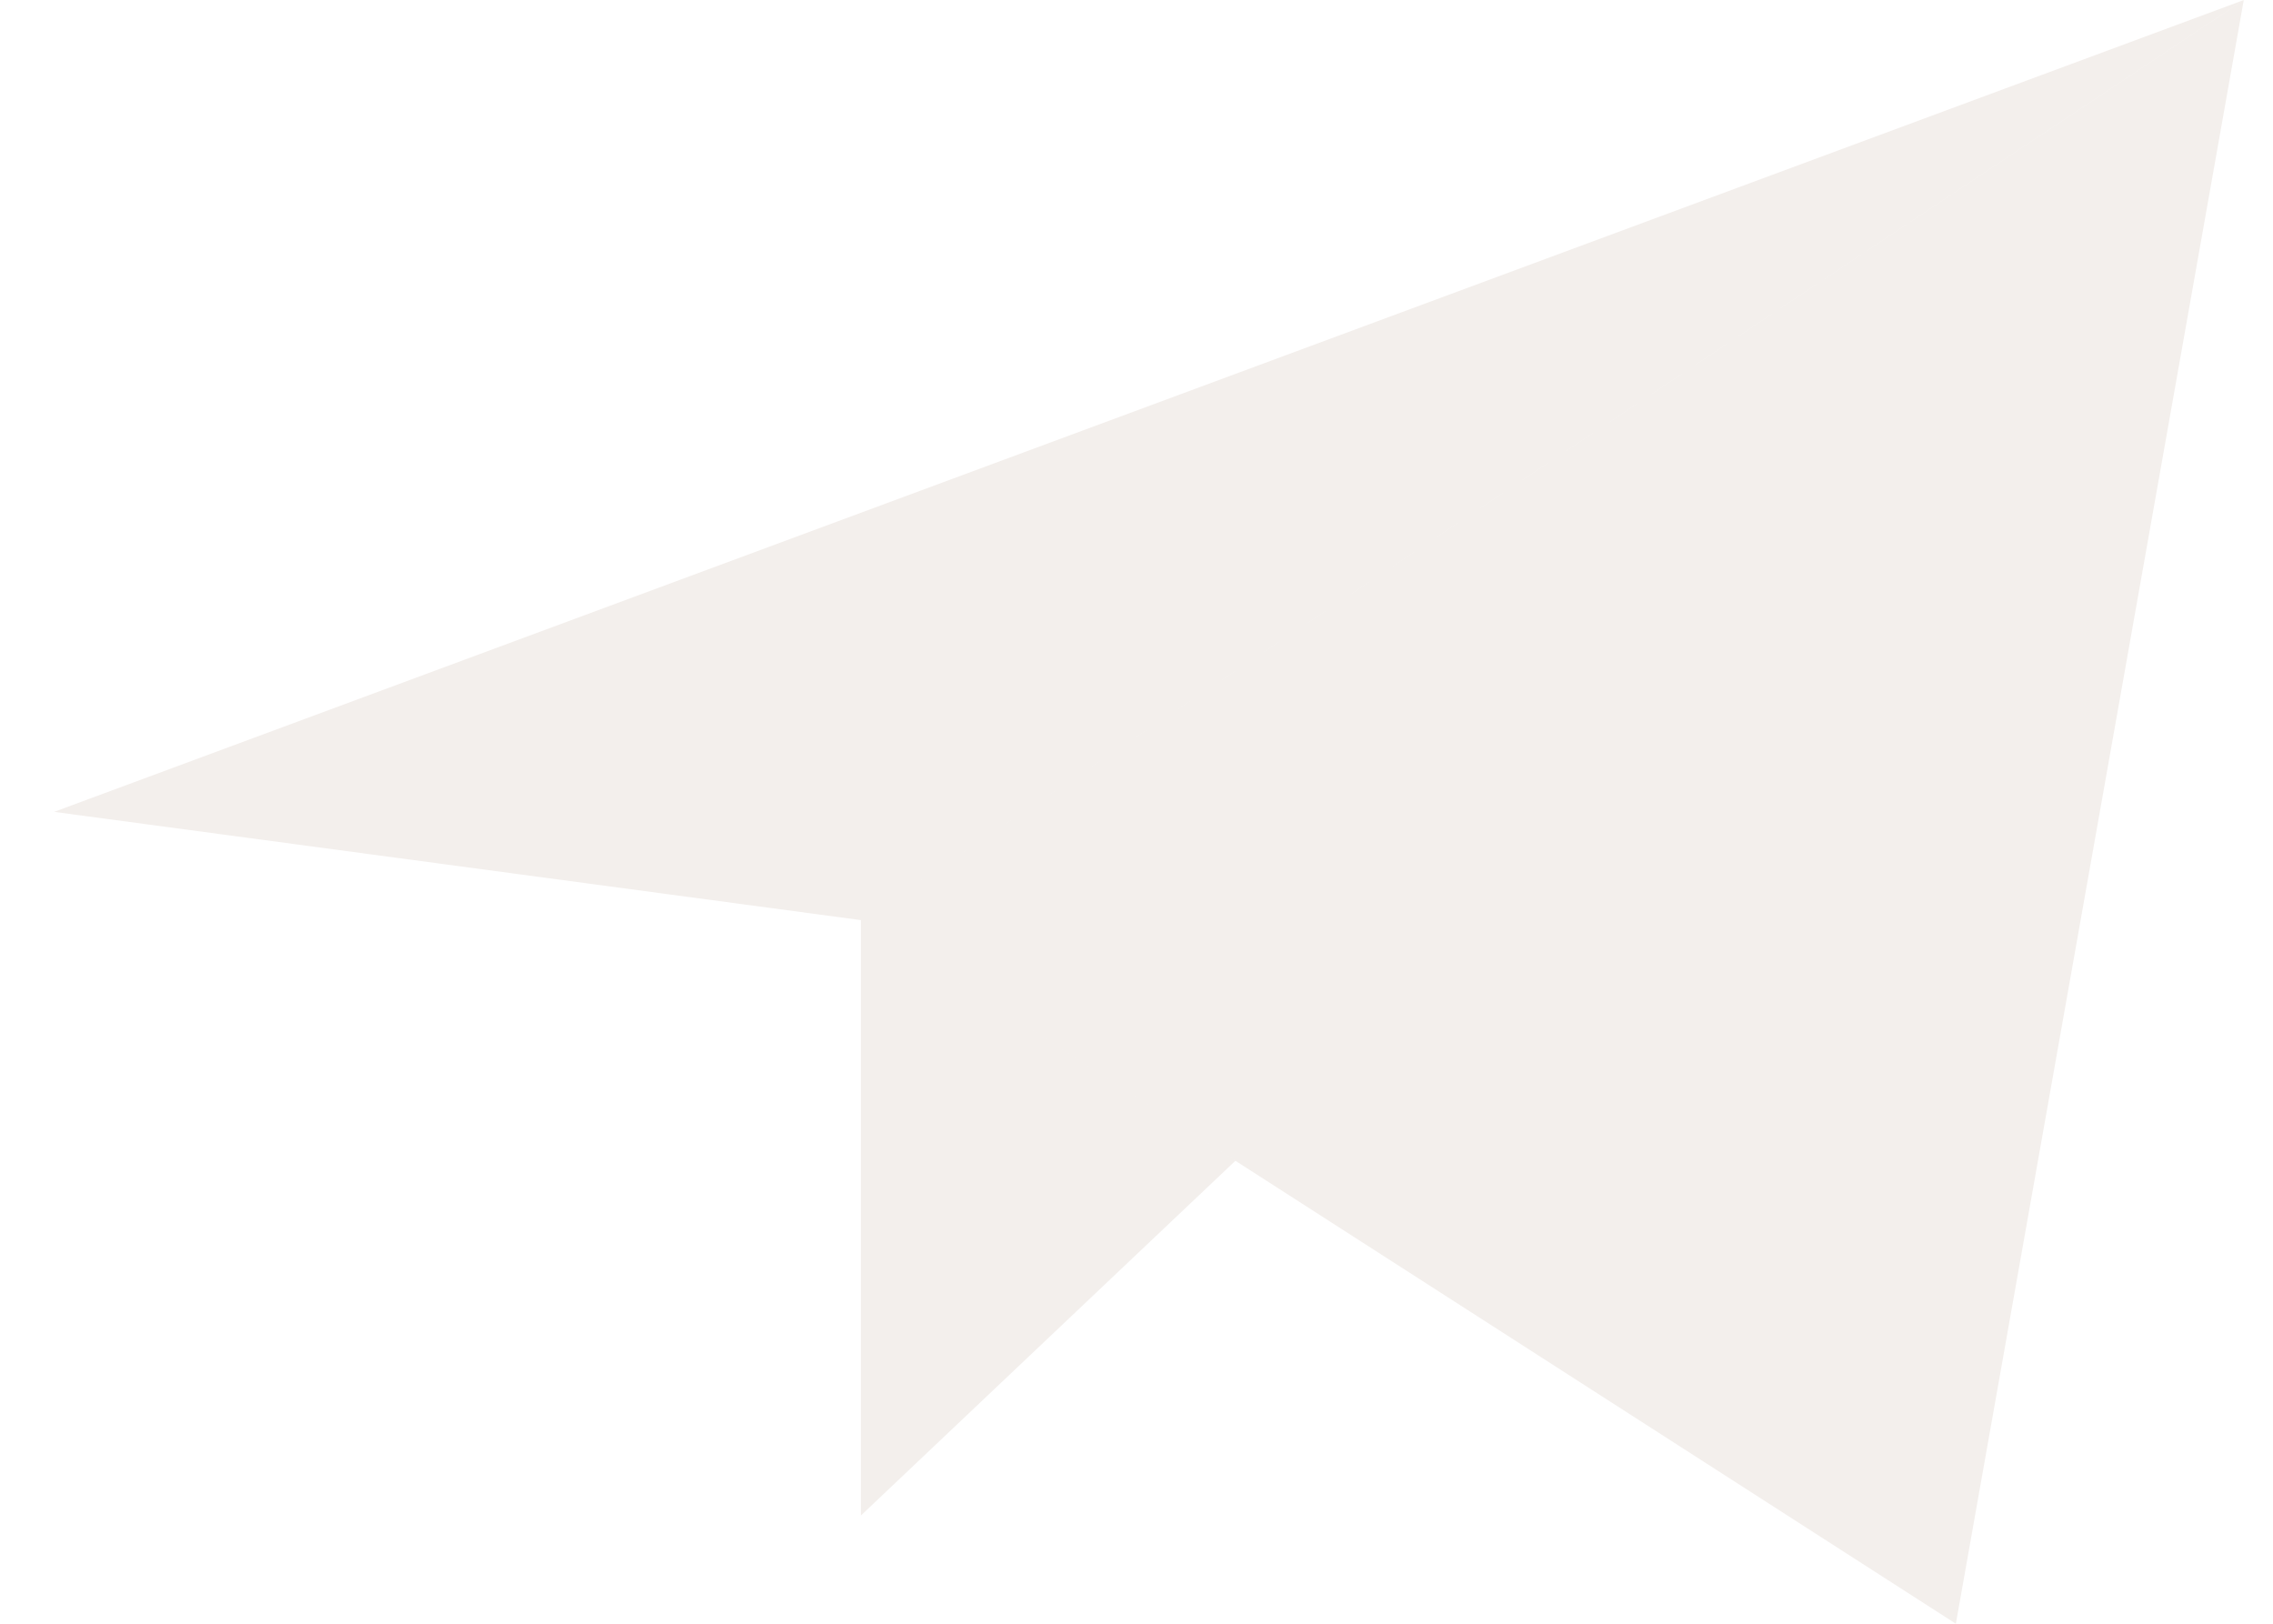
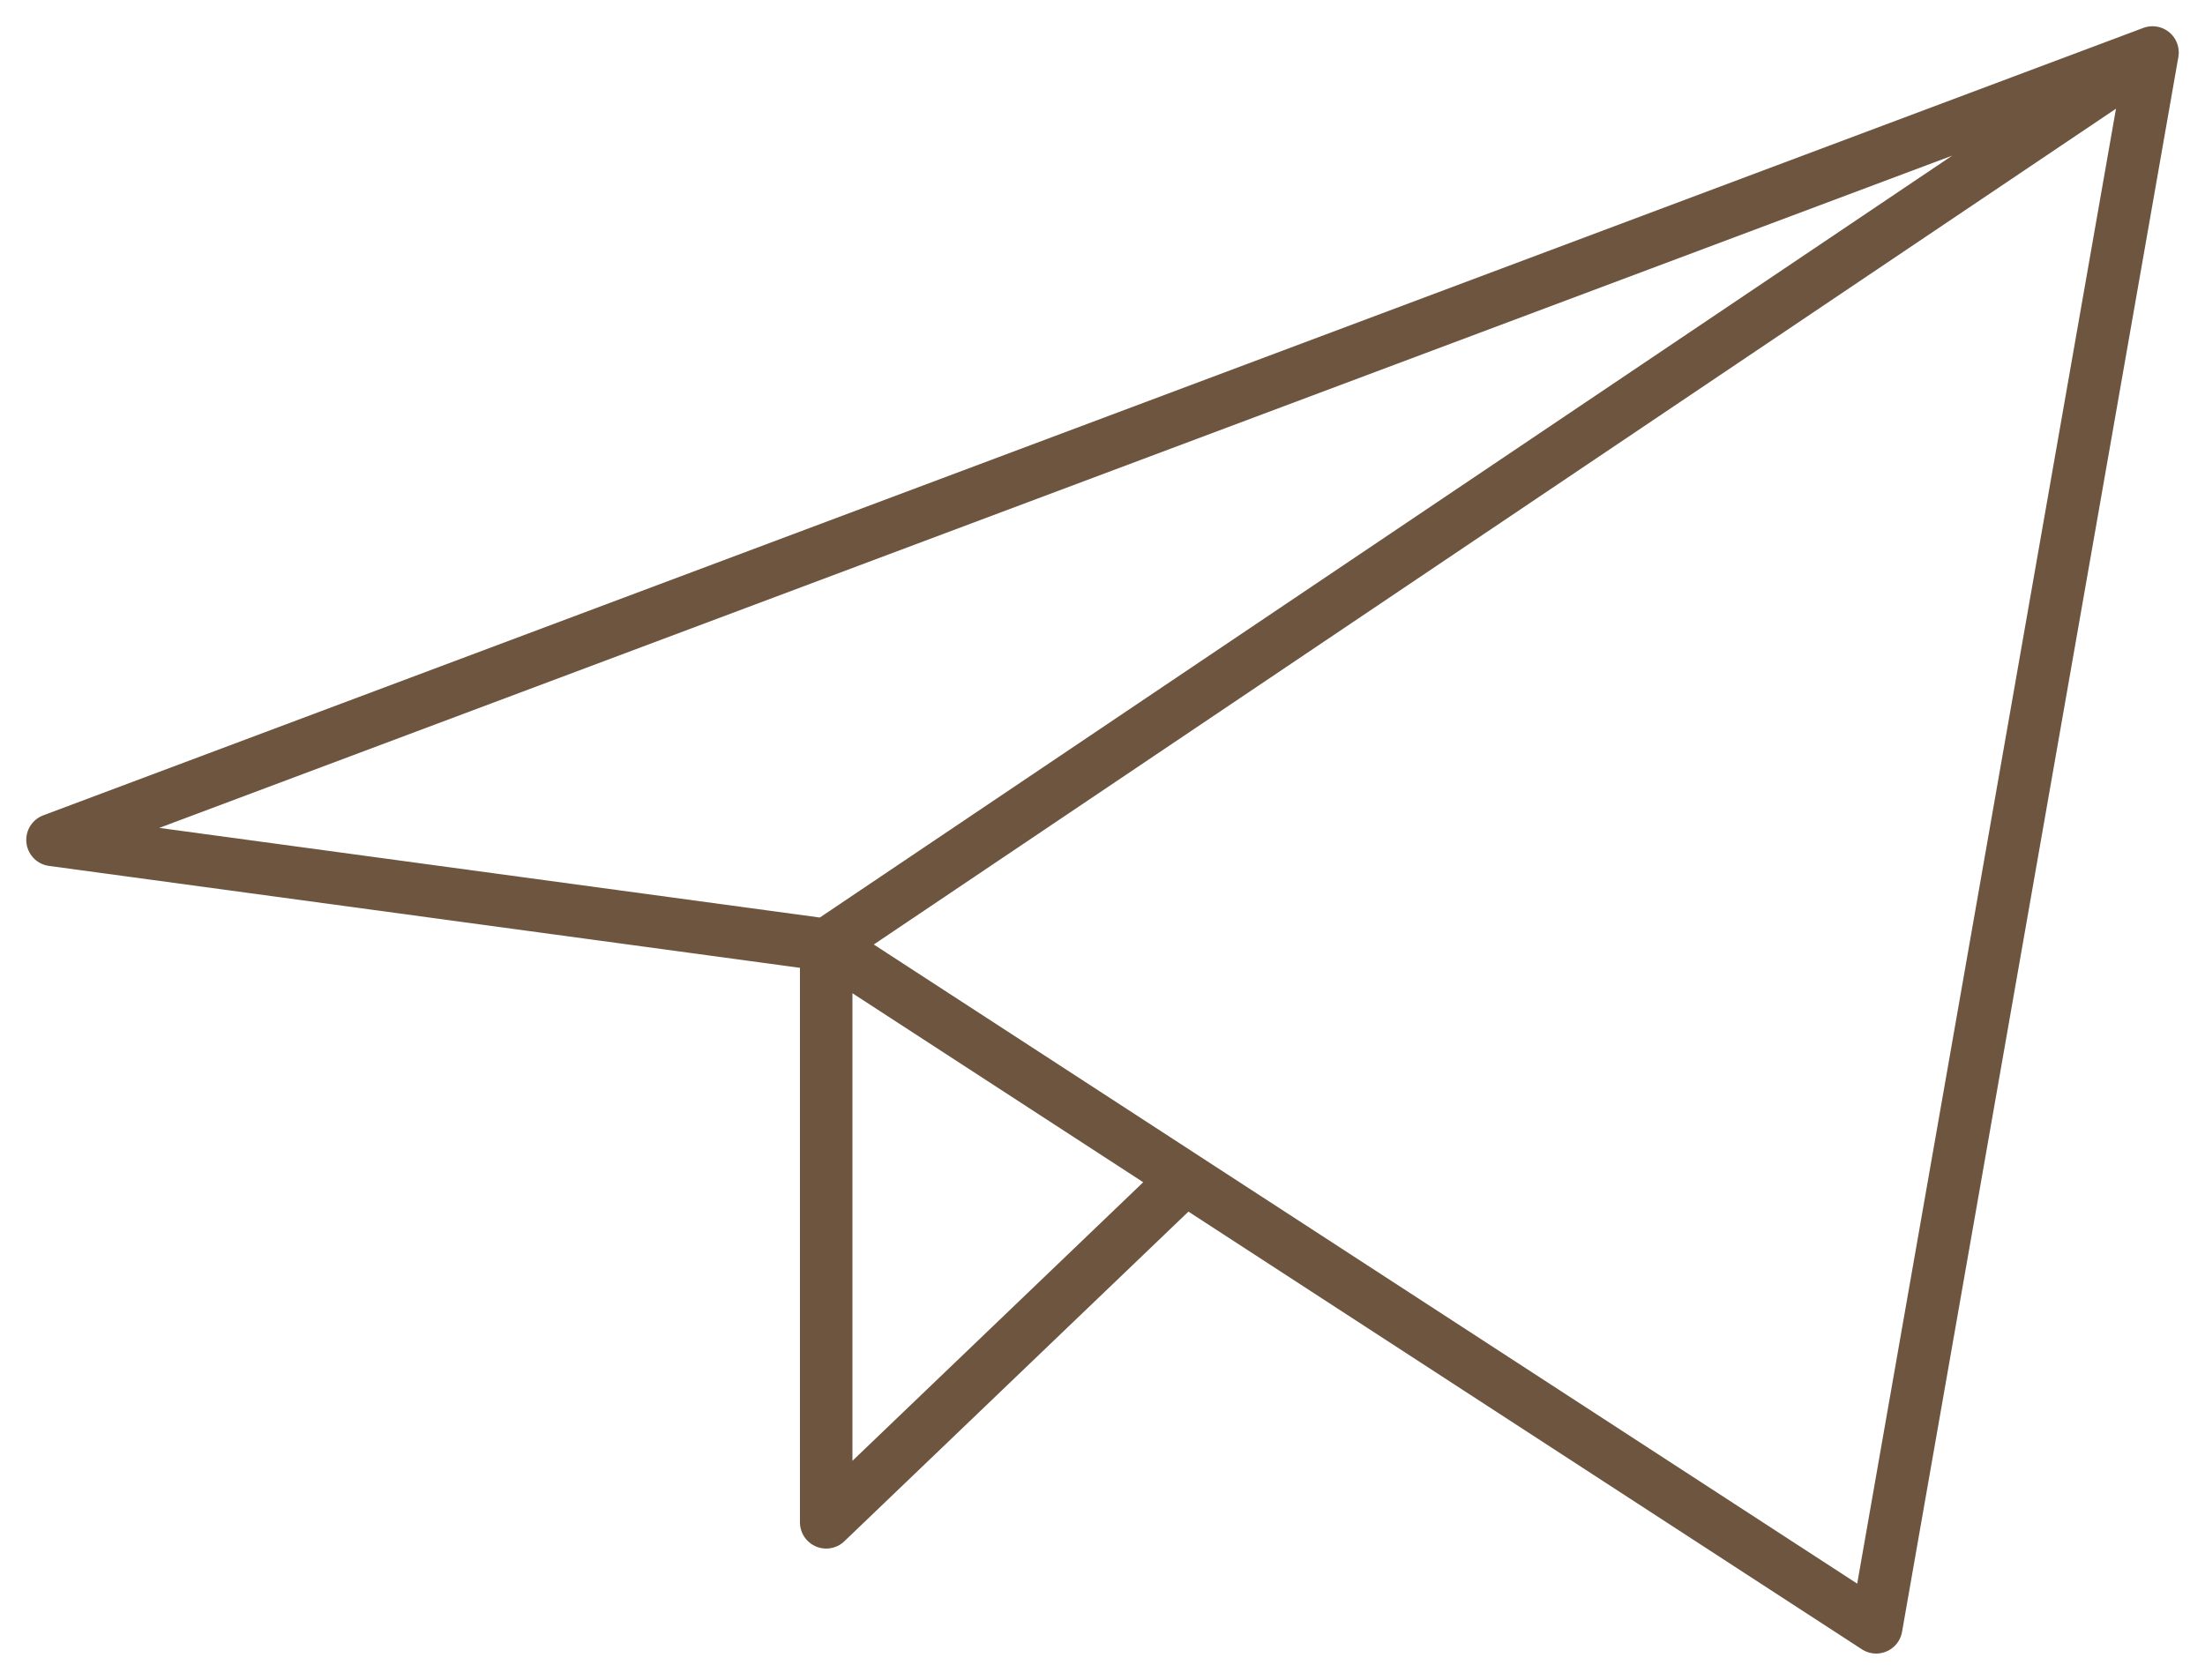
- <svg xmlns="http://www.w3.org/2000/svg" width="21" height="15" fill="none">
-   <path d="M20.731 0 .5 7.5l7.454 1M20.73 0 18.07 15 7.954 8.5M20.73 0 7.954 8.5ZM7.954 8.5V14l3.46-3.277" fill="#F3EFEC" />
+ <svg xmlns="http://www.w3.org/2000/svg" width="42" height="32" fill="none">
+   <path d="M41 1 1 16l14.737 2M41 1l-5.263 30-20-13M41 1 15.737 18m0 0v11l6.84-6.554" stroke="#6D5540" stroke-linecap="round" stroke-linejoin="round" />
</svg>
